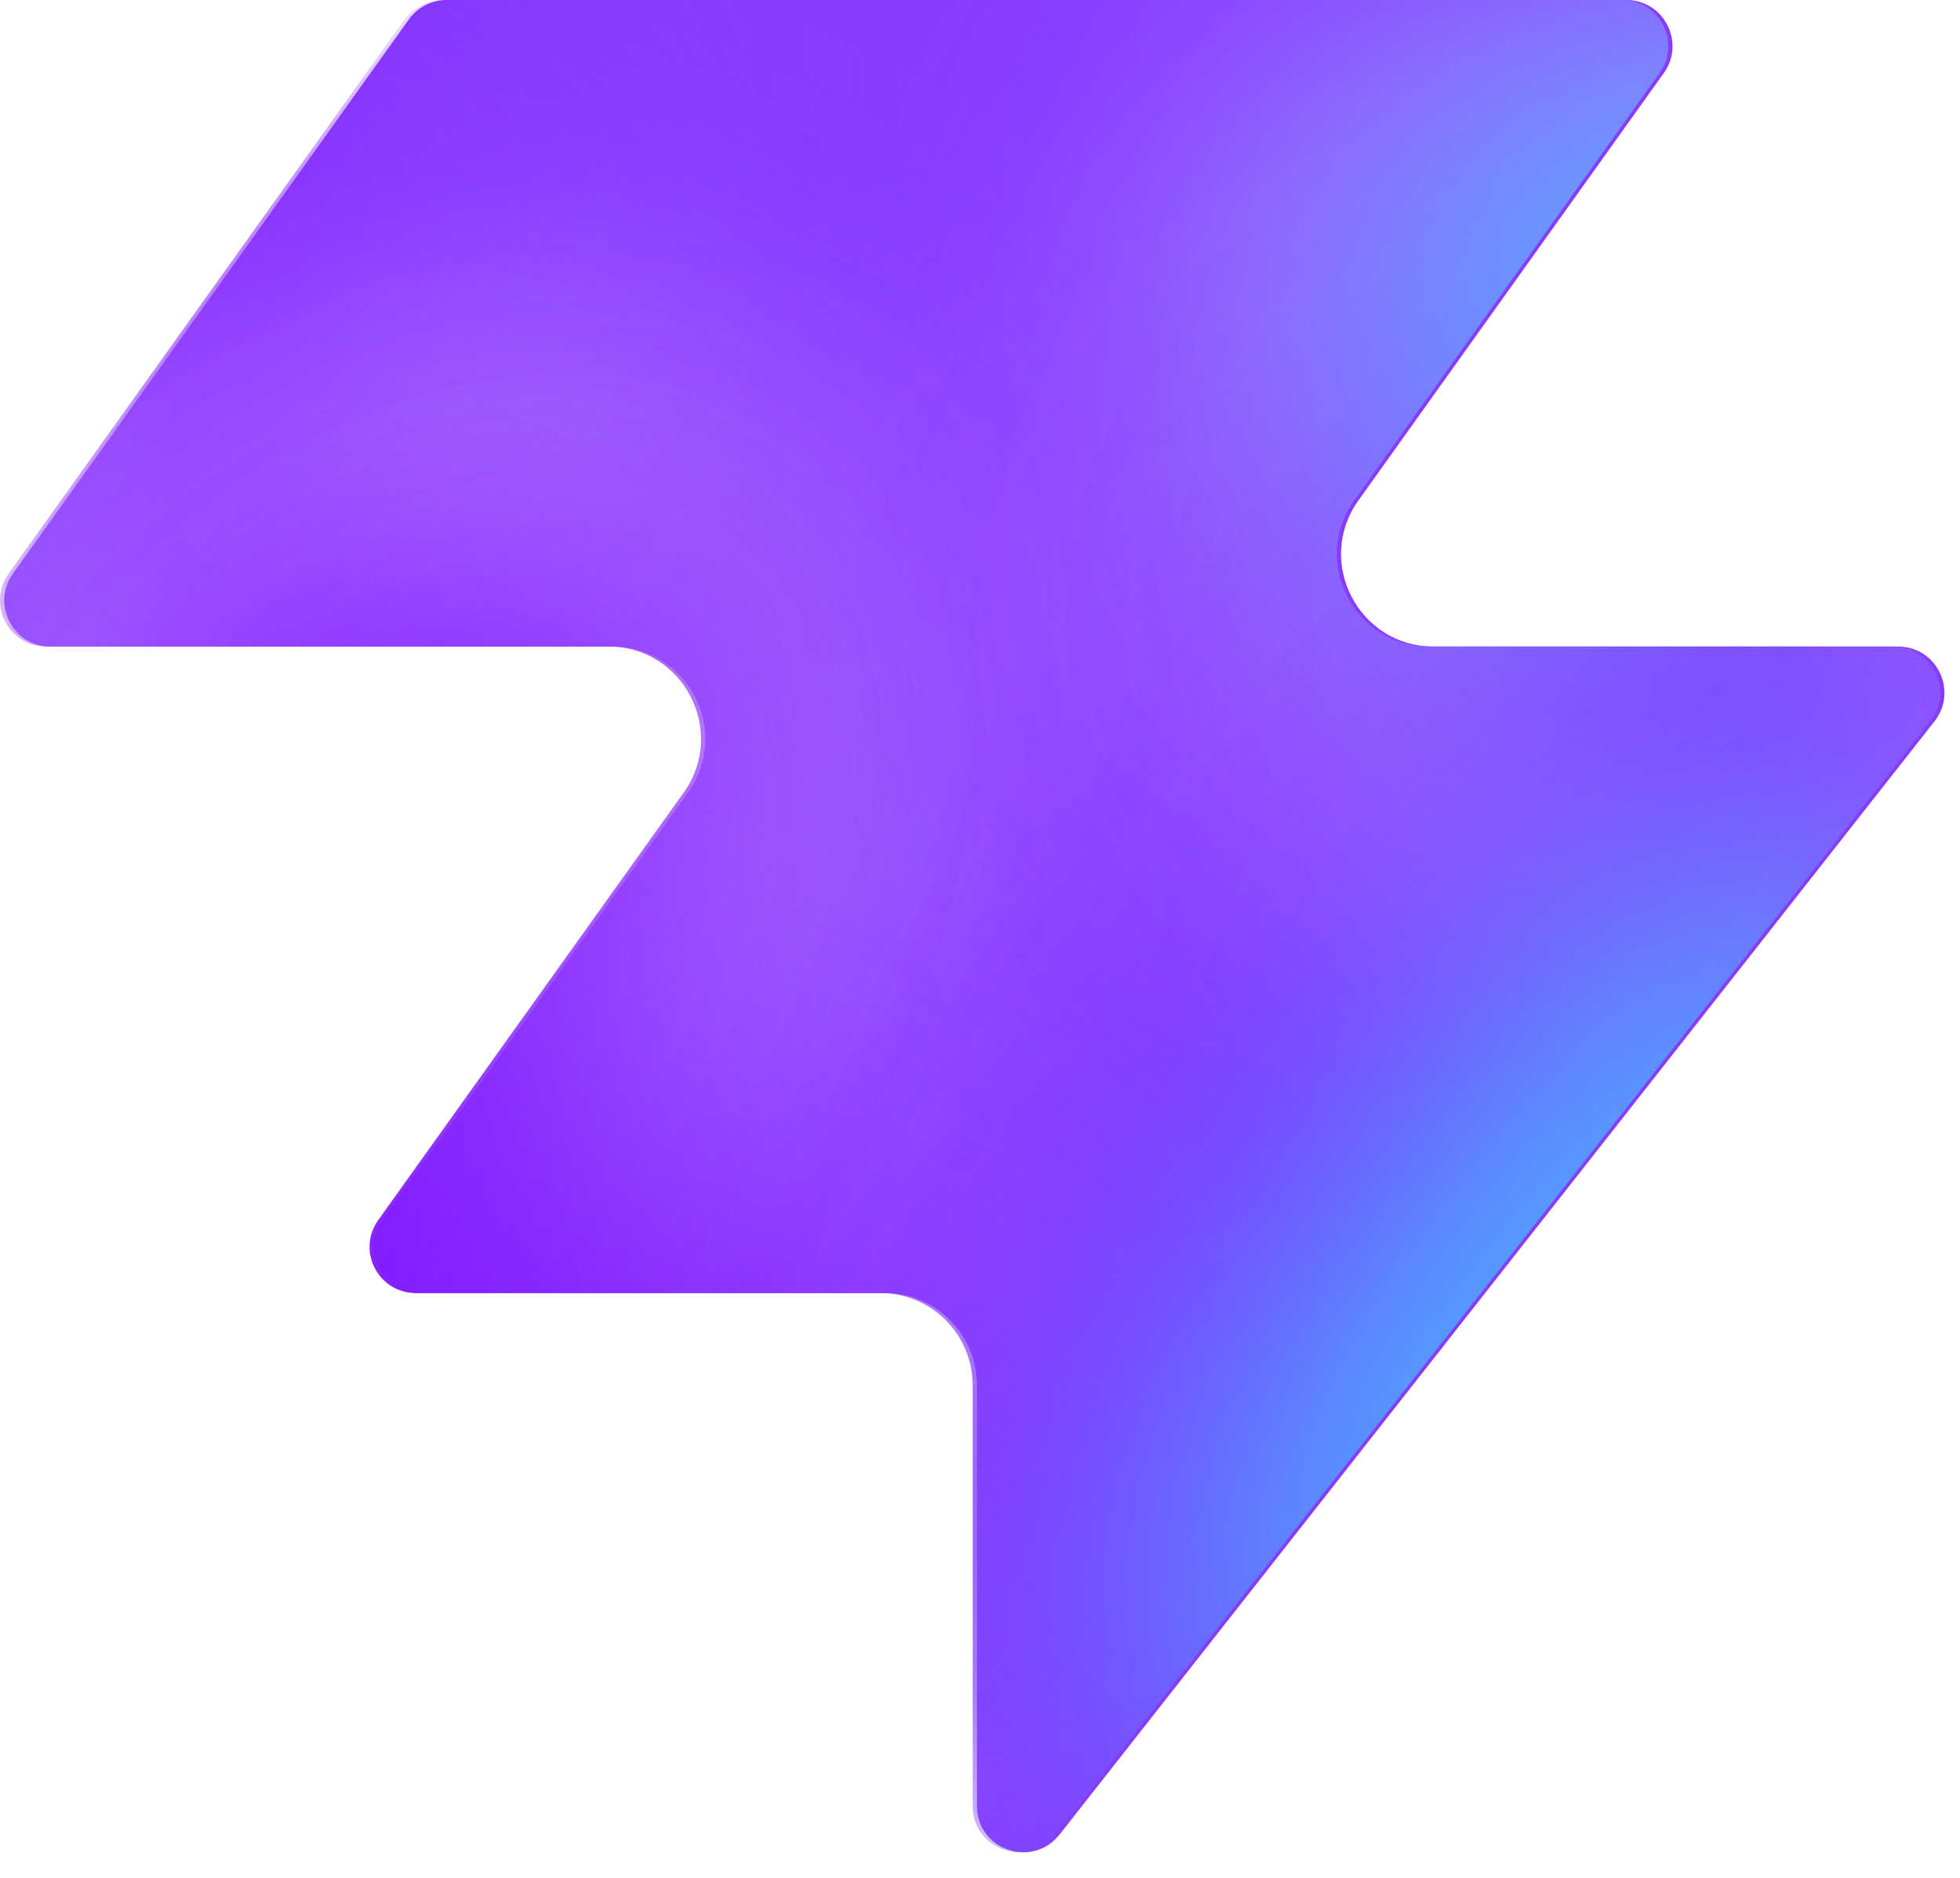
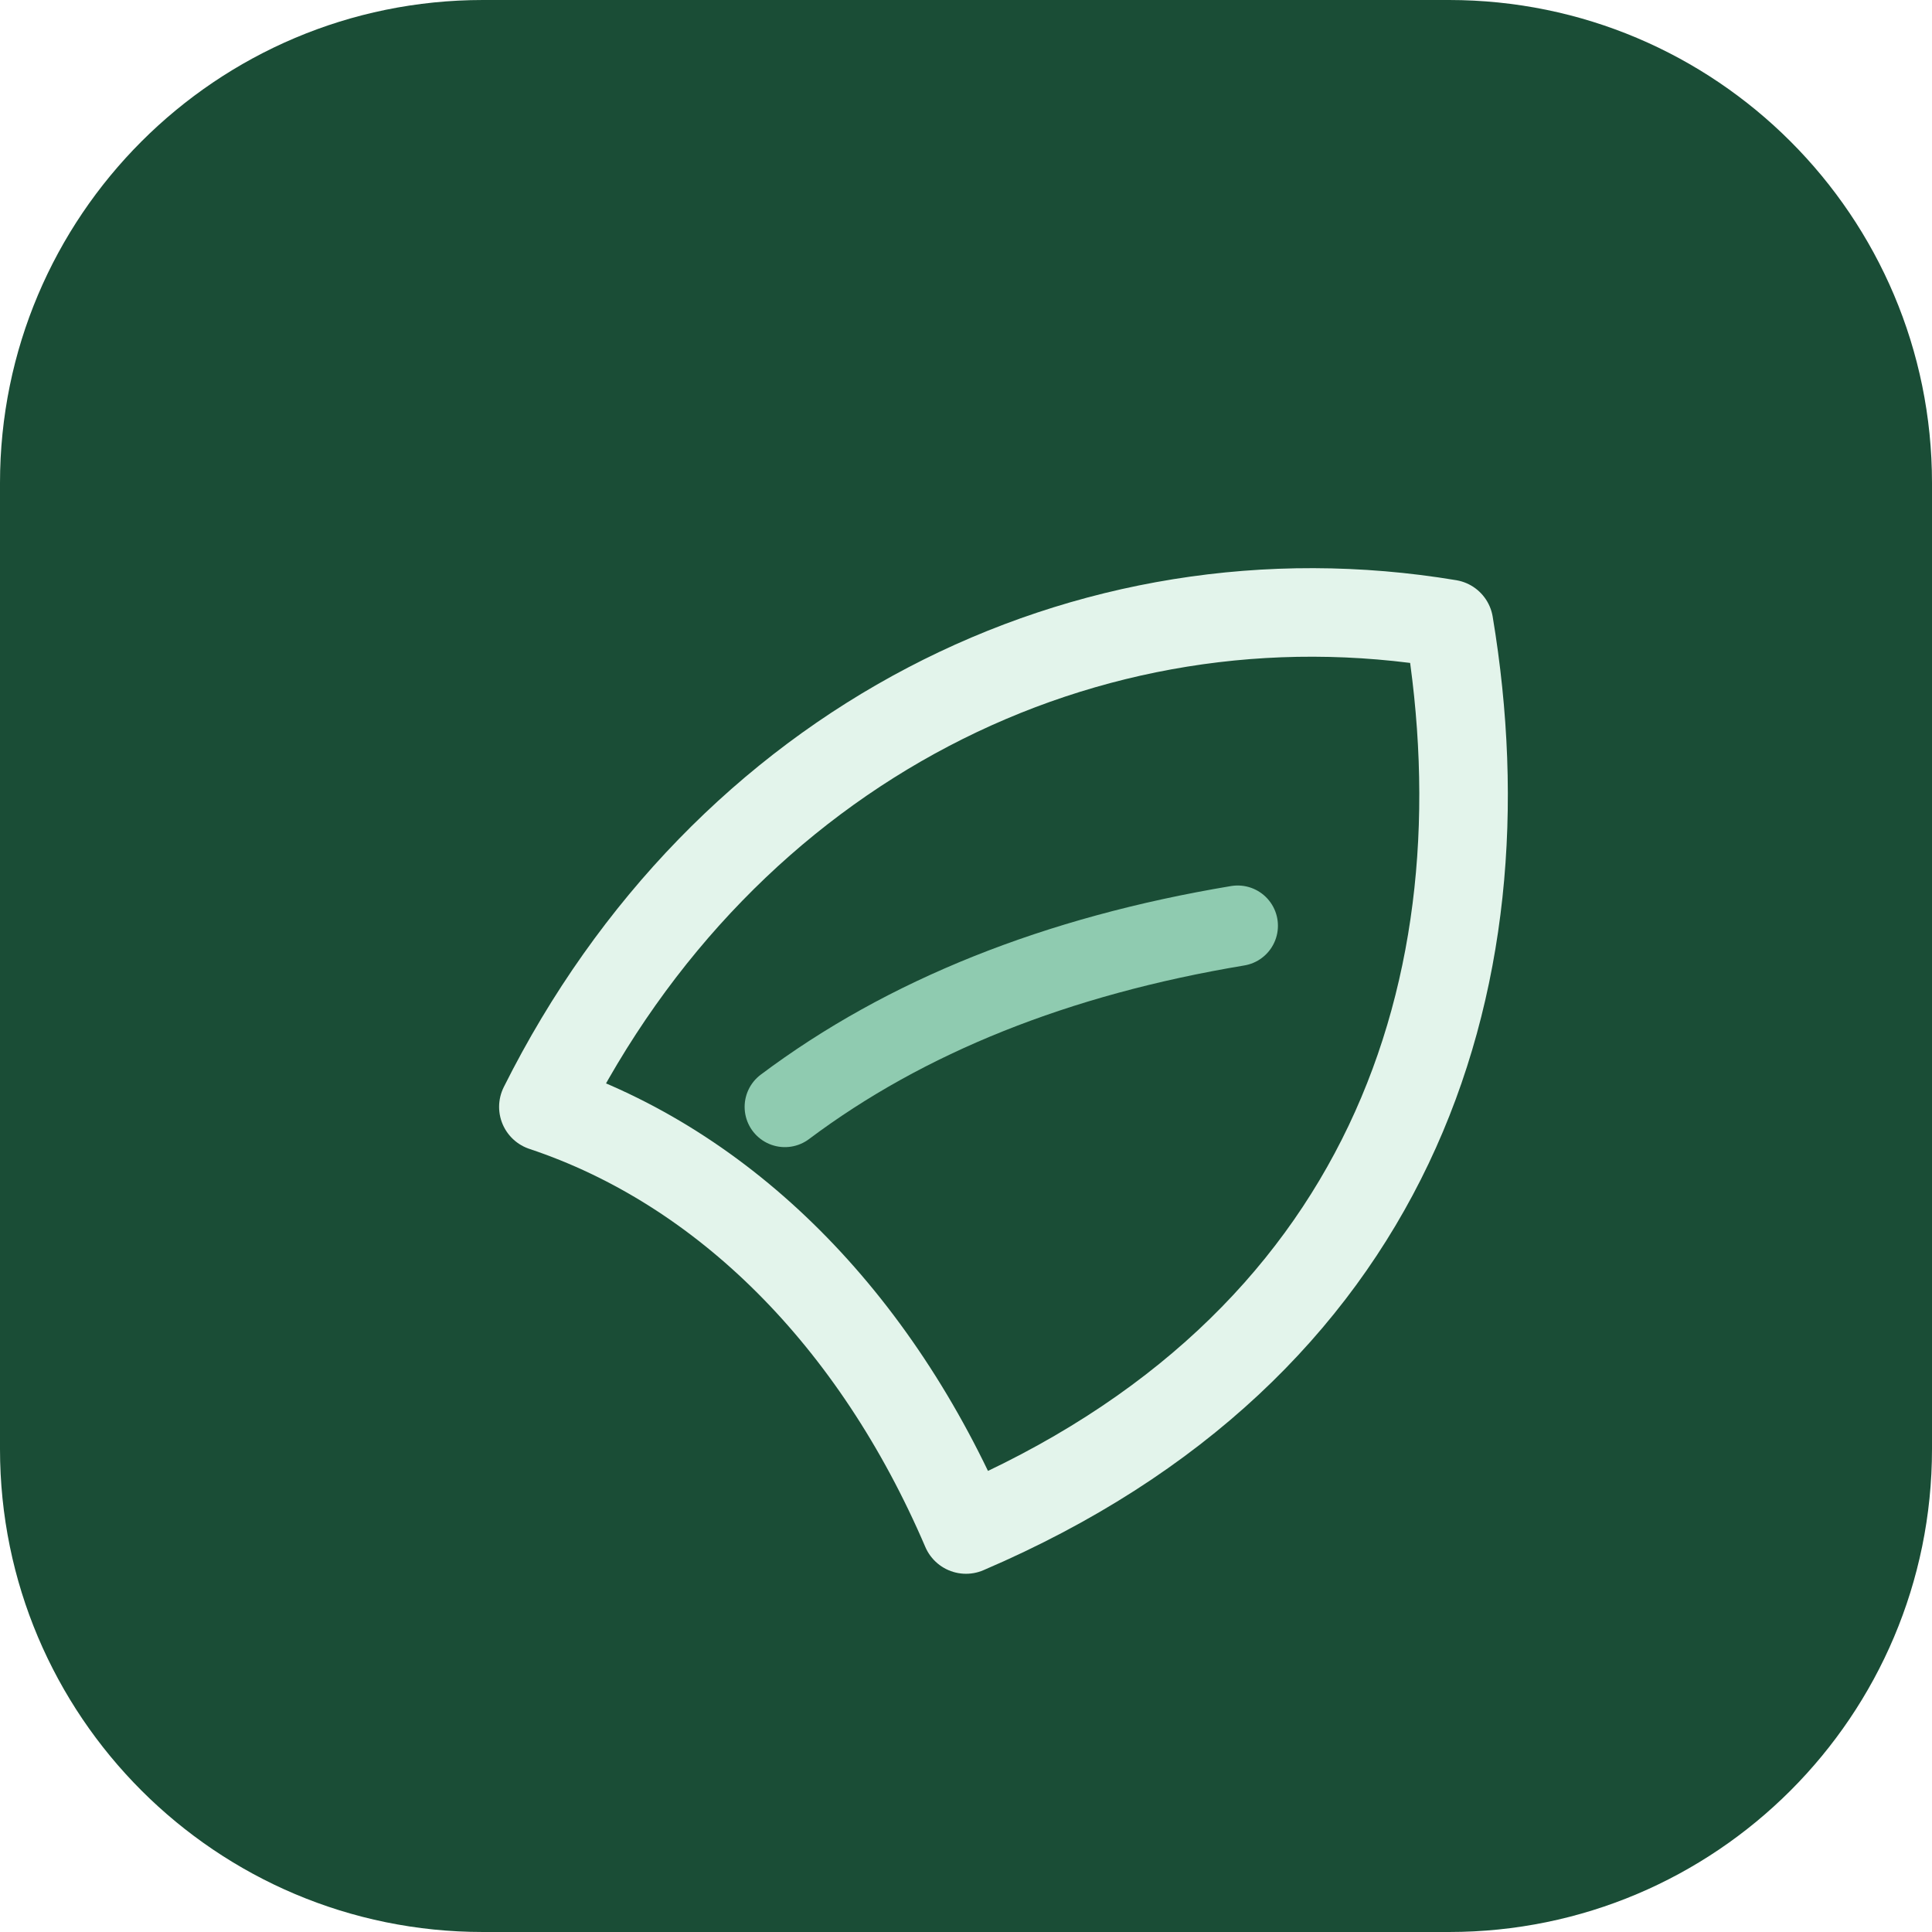
- <svg xmlns="http://www.w3.org/2000/svg" width="48" height="46" fill="none" viewBox="0 0 48 46">
-   <path fill="#863bff" d="M25.946 44.938c-.664.845-2.021.375-2.021-.698V33.937a2.26 2.26 0 0 0-2.262-2.262H10.287c-.92 0-1.456-1.04-.92-1.788l7.48-10.471c1.07-1.497 0-3.578-1.842-3.578H1.237c-.92 0-1.456-1.04-.92-1.788L10.013.474c.214-.297.556-.474.92-.474h28.894c.92 0 1.456 1.04.92 1.788l-7.48 10.471c-1.07 1.498 0 3.579 1.842 3.579h11.377c.943 0 1.473 1.088.89 1.83L25.947 44.94z" style="fill:#863bff;fill:color(display-p3 .525 .23 1);fill-opacity:1" />
-   <mask id="a" width="48" height="46" x="0" y="0" maskUnits="userSpaceOnUse" style="mask-type:alpha">
-     <path fill="#000" d="M25.842 44.938c-.664.844-2.021.375-2.021-.698V33.937a2.26 2.26 0 0 0-2.262-2.262H10.183c-.92 0-1.456-1.04-.92-1.788l7.48-10.471c1.07-1.498 0-3.579-1.842-3.579H1.133c-.92 0-1.456-1.04-.92-1.787L9.91.473c.214-.297.556-.474.92-.474h28.894c.92 0 1.456 1.04.92 1.788l-7.48 10.471c-1.07 1.498 0 3.578 1.842 3.578h11.377c.943 0 1.473 1.088.89 1.832L25.843 44.94z" style="fill:#000;fill-opacity:1" />
-   </mask>
-   <g mask="url(#a)">
-     <g filter="url(#b)">
-       <ellipse cx="5.508" cy="14.704" fill="#ede6ff" rx="5.508" ry="14.704" style="fill:#ede6ff;fill:color(display-p3 .927 .903 1);fill-opacity:1" transform="matrix(.00324 1 1 -.00324 -4.47 31.516)" />
-     </g>
-     <g filter="url(#c)">
-       <ellipse cx="10.399" cy="29.851" fill="#ede6ff" rx="10.399" ry="29.851" style="fill:#ede6ff;fill:color(display-p3 .927 .903 1);fill-opacity:1" transform="matrix(.00324 1 1 -.00324 -39.328 7.883)" />
-     </g>
-     <g filter="url(#d)">
-       <ellipse cx="5.508" cy="30.487" fill="#7e14ff" rx="5.508" ry="30.487" style="fill:#7e14ff;fill:color(display-p3 .492 .077 1);fill-opacity:1" transform="rotate(89.814 -25.913 -14.639)scale(1 -1)" />
-     </g>
-     <g filter="url(#e)">
-       <ellipse cx="5.508" cy="30.599" fill="#7e14ff" rx="5.508" ry="30.599" style="fill:#7e14ff;fill:color(display-p3 .492 .077 1);fill-opacity:1" transform="rotate(89.814 -32.644 -3.334)scale(1 -1)" />
-     </g>
-     <g filter="url(#f)">
-       <ellipse cx="5.508" cy="30.599" fill="#7e14ff" rx="5.508" ry="30.599" style="fill:#7e14ff;fill:color(display-p3 .492 .077 1);fill-opacity:1" transform="matrix(.00324 1 1 -.00324 -34.34 30.47)" />
-     </g>
-     <g filter="url(#g)">
-       <ellipse cx="14.072" cy="22.078" fill="#ede6ff" rx="14.072" ry="22.078" style="fill:#ede6ff;fill:color(display-p3 .927 .903 1);fill-opacity:1" transform="rotate(93.35 24.506 48.493)scale(-1 1)" />
-     </g>
-     <g filter="url(#h)">
-       <ellipse cx="3.47" cy="21.501" fill="#7e14ff" rx="3.47" ry="21.501" style="fill:#7e14ff;fill:color(display-p3 .492 .077 1);fill-opacity:1" transform="rotate(89.009 28.708 47.59)scale(-1 1)" />
-     </g>
-     <g filter="url(#i)">
-       <ellipse cx="3.47" cy="21.501" fill="#7e14ff" rx="3.47" ry="21.501" style="fill:#7e14ff;fill:color(display-p3 .492 .077 1);fill-opacity:1" transform="rotate(89.009 28.708 47.59)scale(-1 1)" />
-     </g>
-     <g filter="url(#j)">
-       <ellipse cx=".387" cy="8.972" fill="#7e14ff" rx="4.407" ry="29.108" style="fill:#7e14ff;fill:color(display-p3 .492 .077 1);fill-opacity:1" transform="rotate(39.51 .387 8.972)" />
-     </g>
-     <g filter="url(#k)">
-       <ellipse cx="47.523" cy="-6.092" fill="#7e14ff" rx="4.407" ry="29.108" style="fill:#7e14ff;fill:color(display-p3 .492 .077 1);fill-opacity:1" transform="rotate(37.892 47.523 -6.092)" />
-     </g>
-     <g filter="url(#l)">
-       <ellipse cx="41.412" cy="6.333" fill="#47bfff" rx="5.971" ry="9.665" style="fill:#47bfff;fill:color(display-p3 .28 .748 1);fill-opacity:1" transform="rotate(37.892 41.412 6.333)" />
-     </g>
-     <g filter="url(#m)">
-       <ellipse cx="-1.879" cy="38.332" fill="#7e14ff" rx="4.407" ry="29.108" style="fill:#7e14ff;fill:color(display-p3 .492 .077 1);fill-opacity:1" transform="rotate(37.892 -1.88 38.332)" />
-     </g>
-     <g filter="url(#n)">
-       <ellipse cx="-1.879" cy="38.332" fill="#7e14ff" rx="4.407" ry="29.108" style="fill:#7e14ff;fill:color(display-p3 .492 .077 1);fill-opacity:1" transform="rotate(37.892 -1.88 38.332)" />
-     </g>
-     <g filter="url(#o)">
-       <ellipse cx="35.651" cy="29.907" fill="#7e14ff" rx="4.407" ry="29.108" style="fill:#7e14ff;fill:color(display-p3 .492 .077 1);fill-opacity:1" transform="rotate(37.892 35.651 29.907)" />
-     </g>
-     <g filter="url(#p)">
-       <ellipse cx="38.418" cy="32.4" fill="#47bfff" rx="5.971" ry="15.297" style="fill:#47bfff;fill:color(display-p3 .28 .748 1);fill-opacity:1" transform="rotate(37.892 38.418 32.4)" />
-     </g>
-   </g>
-   <defs>
-     <filter id="b" width="60.045" height="41.654" x="-19.77" y="16.149" color-interpolation-filters="sRGB" filterUnits="userSpaceOnUse">
-       <feFlood flood-opacity="0" result="BackgroundImageFix" />
-       <feBlend in="SourceGraphic" in2="BackgroundImageFix" result="shape" />
-       <feGaussianBlur result="effect1_foregroundBlur_2002_17158" stdDeviation="7.659" />
-     </filter>
-     <filter id="c" width="90.34" height="51.437" x="-54.613" y="-7.533" color-interpolation-filters="sRGB" filterUnits="userSpaceOnUse">
-       <feFlood flood-opacity="0" result="BackgroundImageFix" />
-       <feBlend in="SourceGraphic" in2="BackgroundImageFix" result="shape" />
-       <feGaussianBlur result="effect1_foregroundBlur_2002_17158" stdDeviation="7.659" />
-     </filter>
-     <filter id="d" width="79.355" height="29.4" x="-49.64" y="2.03" color-interpolation-filters="sRGB" filterUnits="userSpaceOnUse">
-       <feFlood flood-opacity="0" result="BackgroundImageFix" />
-       <feBlend in="SourceGraphic" in2="BackgroundImageFix" result="shape" />
-       <feGaussianBlur result="effect1_foregroundBlur_2002_17158" stdDeviation="4.596" />
-     </filter>
-     <filter id="e" width="79.579" height="29.4" x="-45.045" y="20.029" color-interpolation-filters="sRGB" filterUnits="userSpaceOnUse">
-       <feFlood flood-opacity="0" result="BackgroundImageFix" />
-       <feBlend in="SourceGraphic" in2="BackgroundImageFix" result="shape" />
-       <feGaussianBlur result="effect1_foregroundBlur_2002_17158" stdDeviation="4.596" />
-     </filter>
-     <filter id="f" width="79.579" height="29.4" x="-43.513" y="21.178" color-interpolation-filters="sRGB" filterUnits="userSpaceOnUse">
-       <feFlood flood-opacity="0" result="BackgroundImageFix" />
-       <feBlend in="SourceGraphic" in2="BackgroundImageFix" result="shape" />
-       <feGaussianBlur result="effect1_foregroundBlur_2002_17158" stdDeviation="4.596" />
-     </filter>
-     <filter id="g" width="74.749" height="58.852" x="15.756" y="-17.901" color-interpolation-filters="sRGB" filterUnits="userSpaceOnUse">
-       <feFlood flood-opacity="0" result="BackgroundImageFix" />
-       <feBlend in="SourceGraphic" in2="BackgroundImageFix" result="shape" />
-       <feGaussianBlur result="effect1_foregroundBlur_2002_17158" stdDeviation="7.659" />
-     </filter>
-     <filter id="h" width="61.377" height="25.362" x="23.548" y="2.284" color-interpolation-filters="sRGB" filterUnits="userSpaceOnUse">
-       <feFlood flood-opacity="0" result="BackgroundImageFix" />
-       <feBlend in="SourceGraphic" in2="BackgroundImageFix" result="shape" />
-       <feGaussianBlur result="effect1_foregroundBlur_2002_17158" stdDeviation="4.596" />
-     </filter>
-     <filter id="i" width="61.377" height="25.362" x="23.548" y="2.284" color-interpolation-filters="sRGB" filterUnits="userSpaceOnUse">
-       <feFlood flood-opacity="0" result="BackgroundImageFix" />
-       <feBlend in="SourceGraphic" in2="BackgroundImageFix" result="shape" />
-       <feGaussianBlur result="effect1_foregroundBlur_2002_17158" stdDeviation="4.596" />
-     </filter>
-     <filter id="j" width="56.045" height="63.649" x="-27.636" y="-22.853" color-interpolation-filters="sRGB" filterUnits="userSpaceOnUse">
-       <feFlood flood-opacity="0" result="BackgroundImageFix" />
-       <feBlend in="SourceGraphic" in2="BackgroundImageFix" result="shape" />
-       <feGaussianBlur result="effect1_foregroundBlur_2002_17158" stdDeviation="4.596" />
-     </filter>
-     <filter id="k" width="54.814" height="64.646" x="20.116" y="-38.415" color-interpolation-filters="sRGB" filterUnits="userSpaceOnUse">
-       <feFlood flood-opacity="0" result="BackgroundImageFix" />
-       <feBlend in="SourceGraphic" in2="BackgroundImageFix" result="shape" />
-       <feGaussianBlur result="effect1_foregroundBlur_2002_17158" stdDeviation="4.596" />
-     </filter>
-     <filter id="l" width="33.541" height="35.313" x="24.641" y="-11.323" color-interpolation-filters="sRGB" filterUnits="userSpaceOnUse">
-       <feFlood flood-opacity="0" result="BackgroundImageFix" />
-       <feBlend in="SourceGraphic" in2="BackgroundImageFix" result="shape" />
-       <feGaussianBlur result="effect1_foregroundBlur_2002_17158" stdDeviation="4.596" />
-     </filter>
-     <filter id="m" width="54.814" height="64.646" x="-29.286" y="6.009" color-interpolation-filters="sRGB" filterUnits="userSpaceOnUse">
-       <feFlood flood-opacity="0" result="BackgroundImageFix" />
-       <feBlend in="SourceGraphic" in2="BackgroundImageFix" result="shape" />
-       <feGaussianBlur result="effect1_foregroundBlur_2002_17158" stdDeviation="4.596" />
-     </filter>
-     <filter id="n" width="54.814" height="64.646" x="-29.286" y="6.009" color-interpolation-filters="sRGB" filterUnits="userSpaceOnUse">
-       <feFlood flood-opacity="0" result="BackgroundImageFix" />
-       <feBlend in="SourceGraphic" in2="BackgroundImageFix" result="shape" />
-       <feGaussianBlur result="effect1_foregroundBlur_2002_17158" stdDeviation="4.596" />
-     </filter>
-     <filter id="o" width="54.814" height="64.646" x="8.244" y="-2.416" color-interpolation-filters="sRGB" filterUnits="userSpaceOnUse">
-       <feFlood flood-opacity="0" result="BackgroundImageFix" />
-       <feBlend in="SourceGraphic" in2="BackgroundImageFix" result="shape" />
-       <feGaussianBlur result="effect1_foregroundBlur_2002_17158" stdDeviation="4.596" />
-     </filter>
-     <filter id="p" width="39.409" height="43.623" x="18.713" y="10.588" color-interpolation-filters="sRGB" filterUnits="userSpaceOnUse">
-       <feFlood flood-opacity="0" result="BackgroundImageFix" />
-       <feBlend in="SourceGraphic" in2="BackgroundImageFix" result="shape" />
-       <feGaussianBlur result="effect1_foregroundBlur_2002_17158" stdDeviation="4.596" />
-     </filter>
-   </defs>
+ <svg xmlns="http://www.w3.org/2000/svg" viewBox="0 0 48 48" fill="none">
+   <rect width="48" height="48" rx="12" fill="#1a4d36" />
+   <path d="M24 38c10.5-4.5 13.5-13.5 12-22.5C27 14 18 18.5 13.5 27.5 18 29 21.75 32.75 24 38Z" stroke="#e3f4eb" stroke-width="2.2" stroke-linejoin="round" />
+   <path d="M19.5 27.5c3-2.25 6.75-3.75 11.25-4.5" stroke="#8fcbb0" stroke-width="2" stroke-linecap="round" />
</svg>
